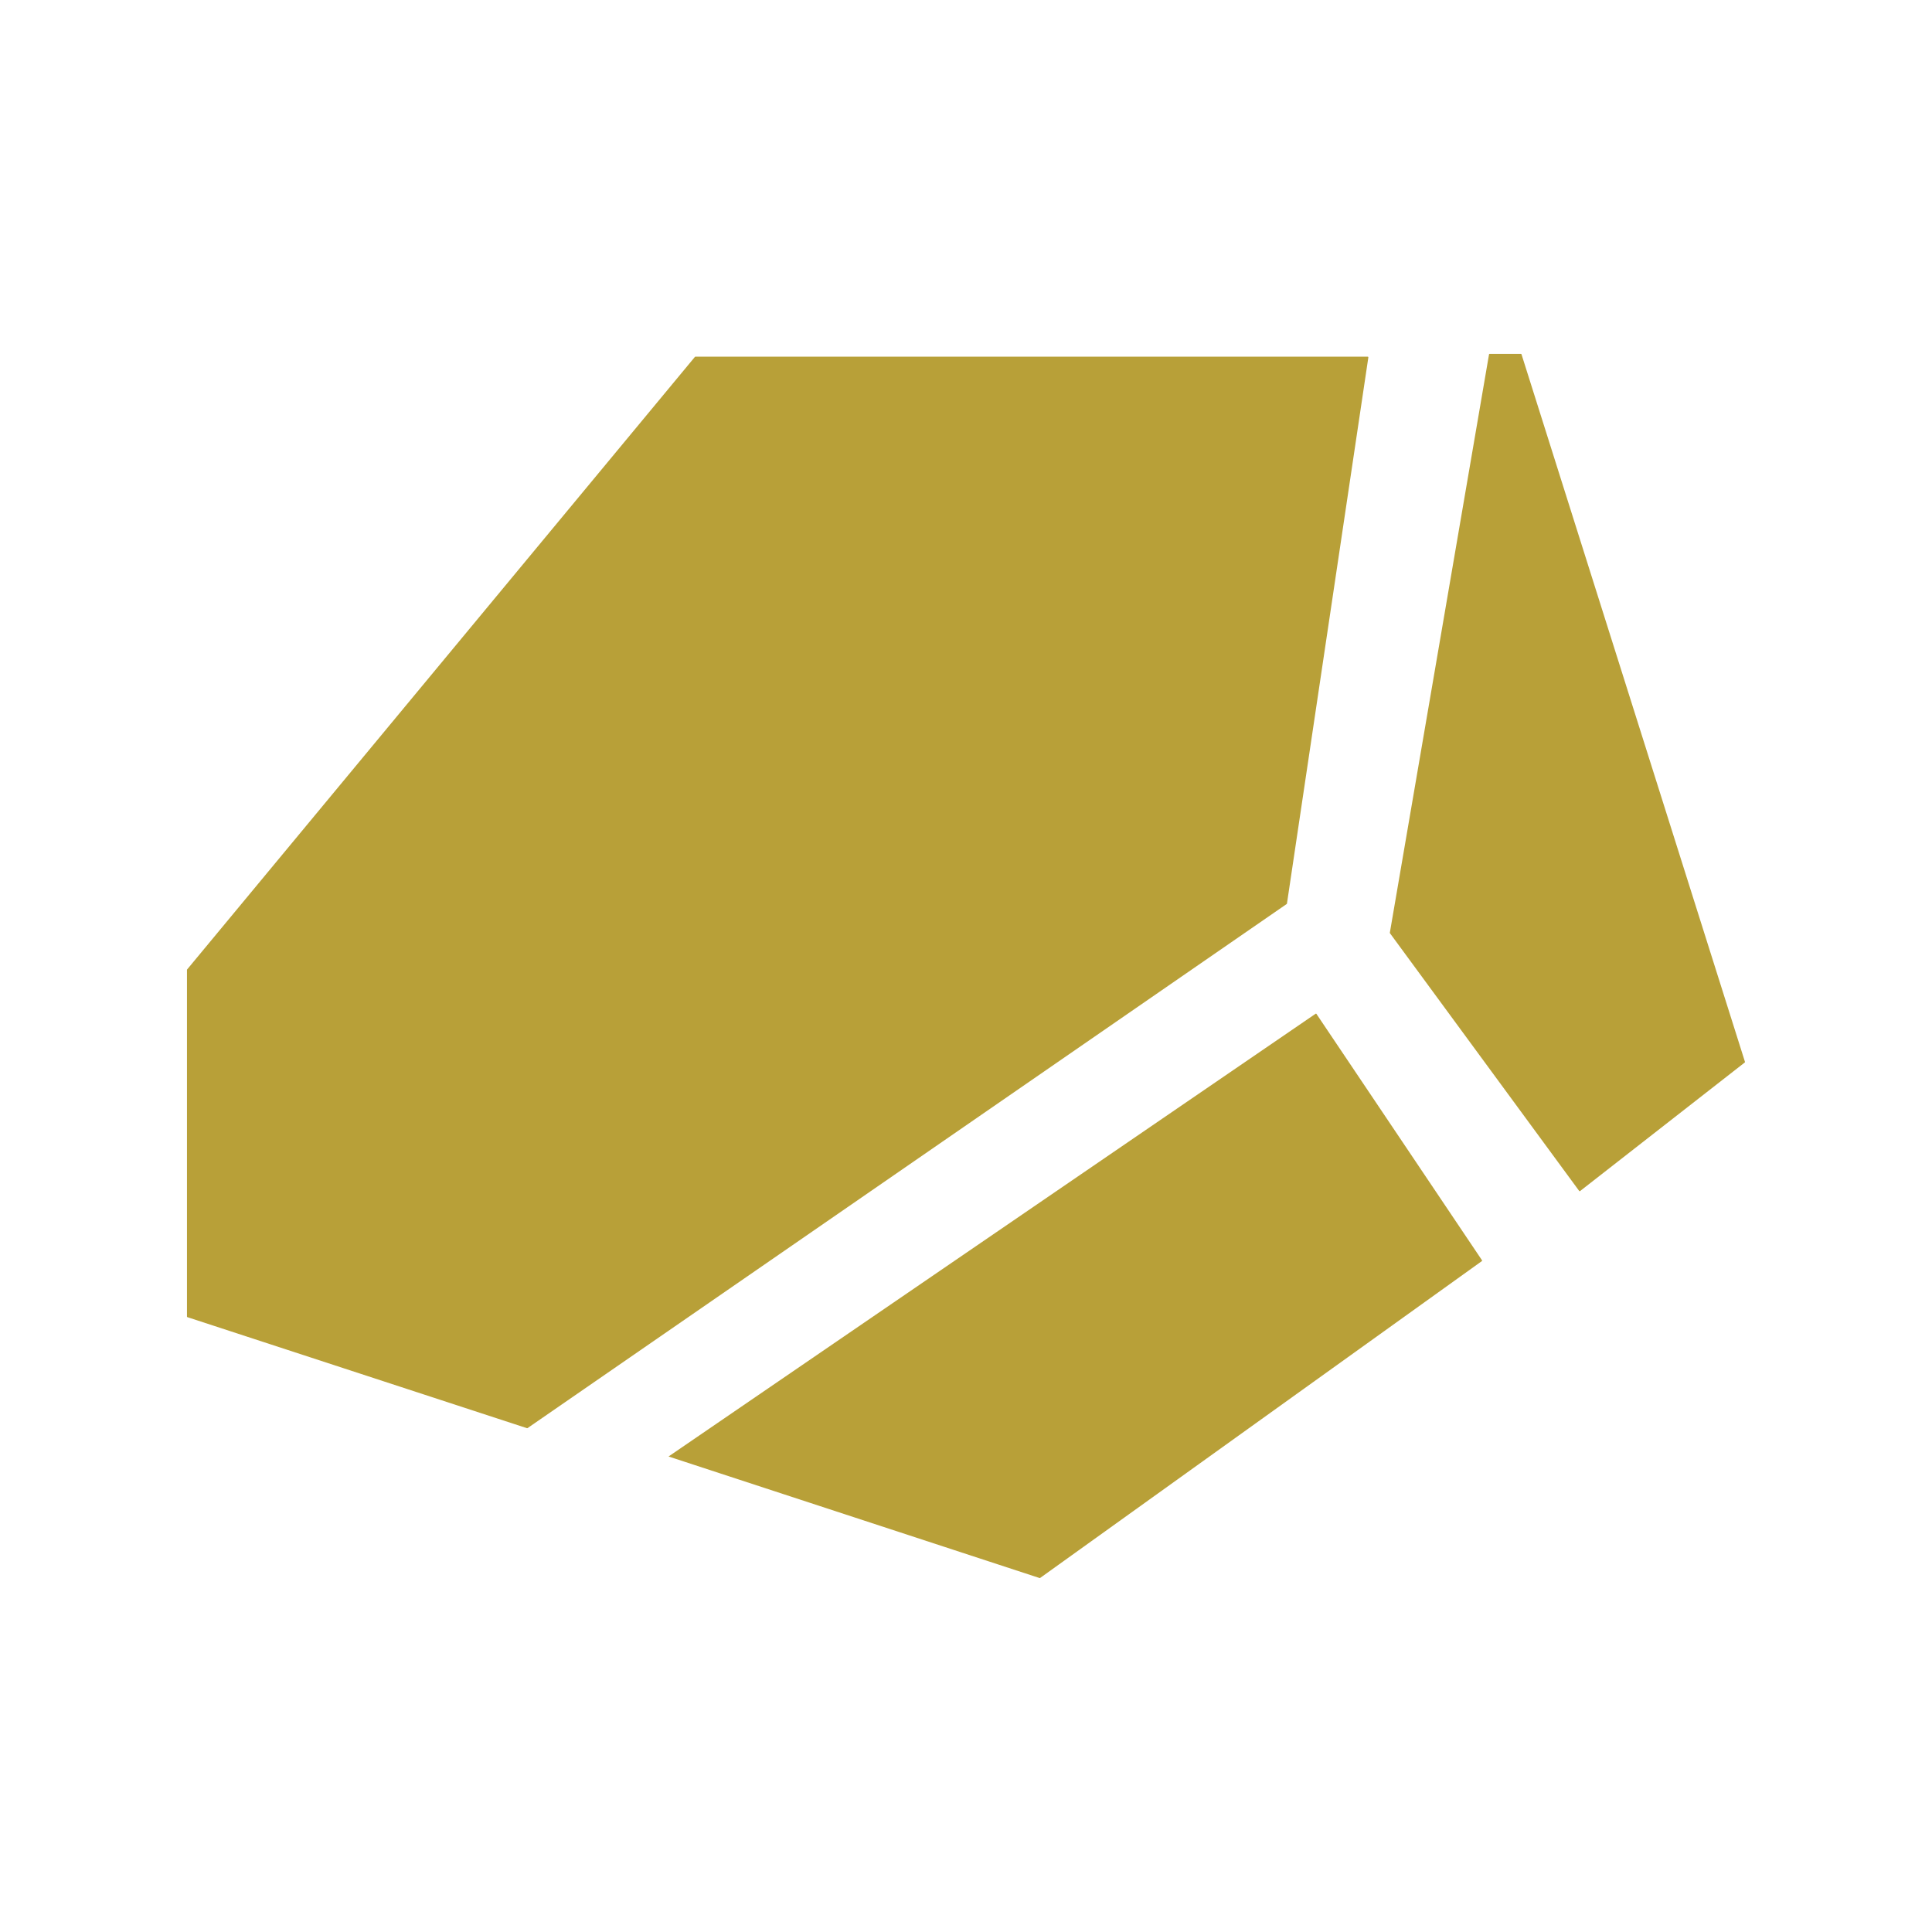
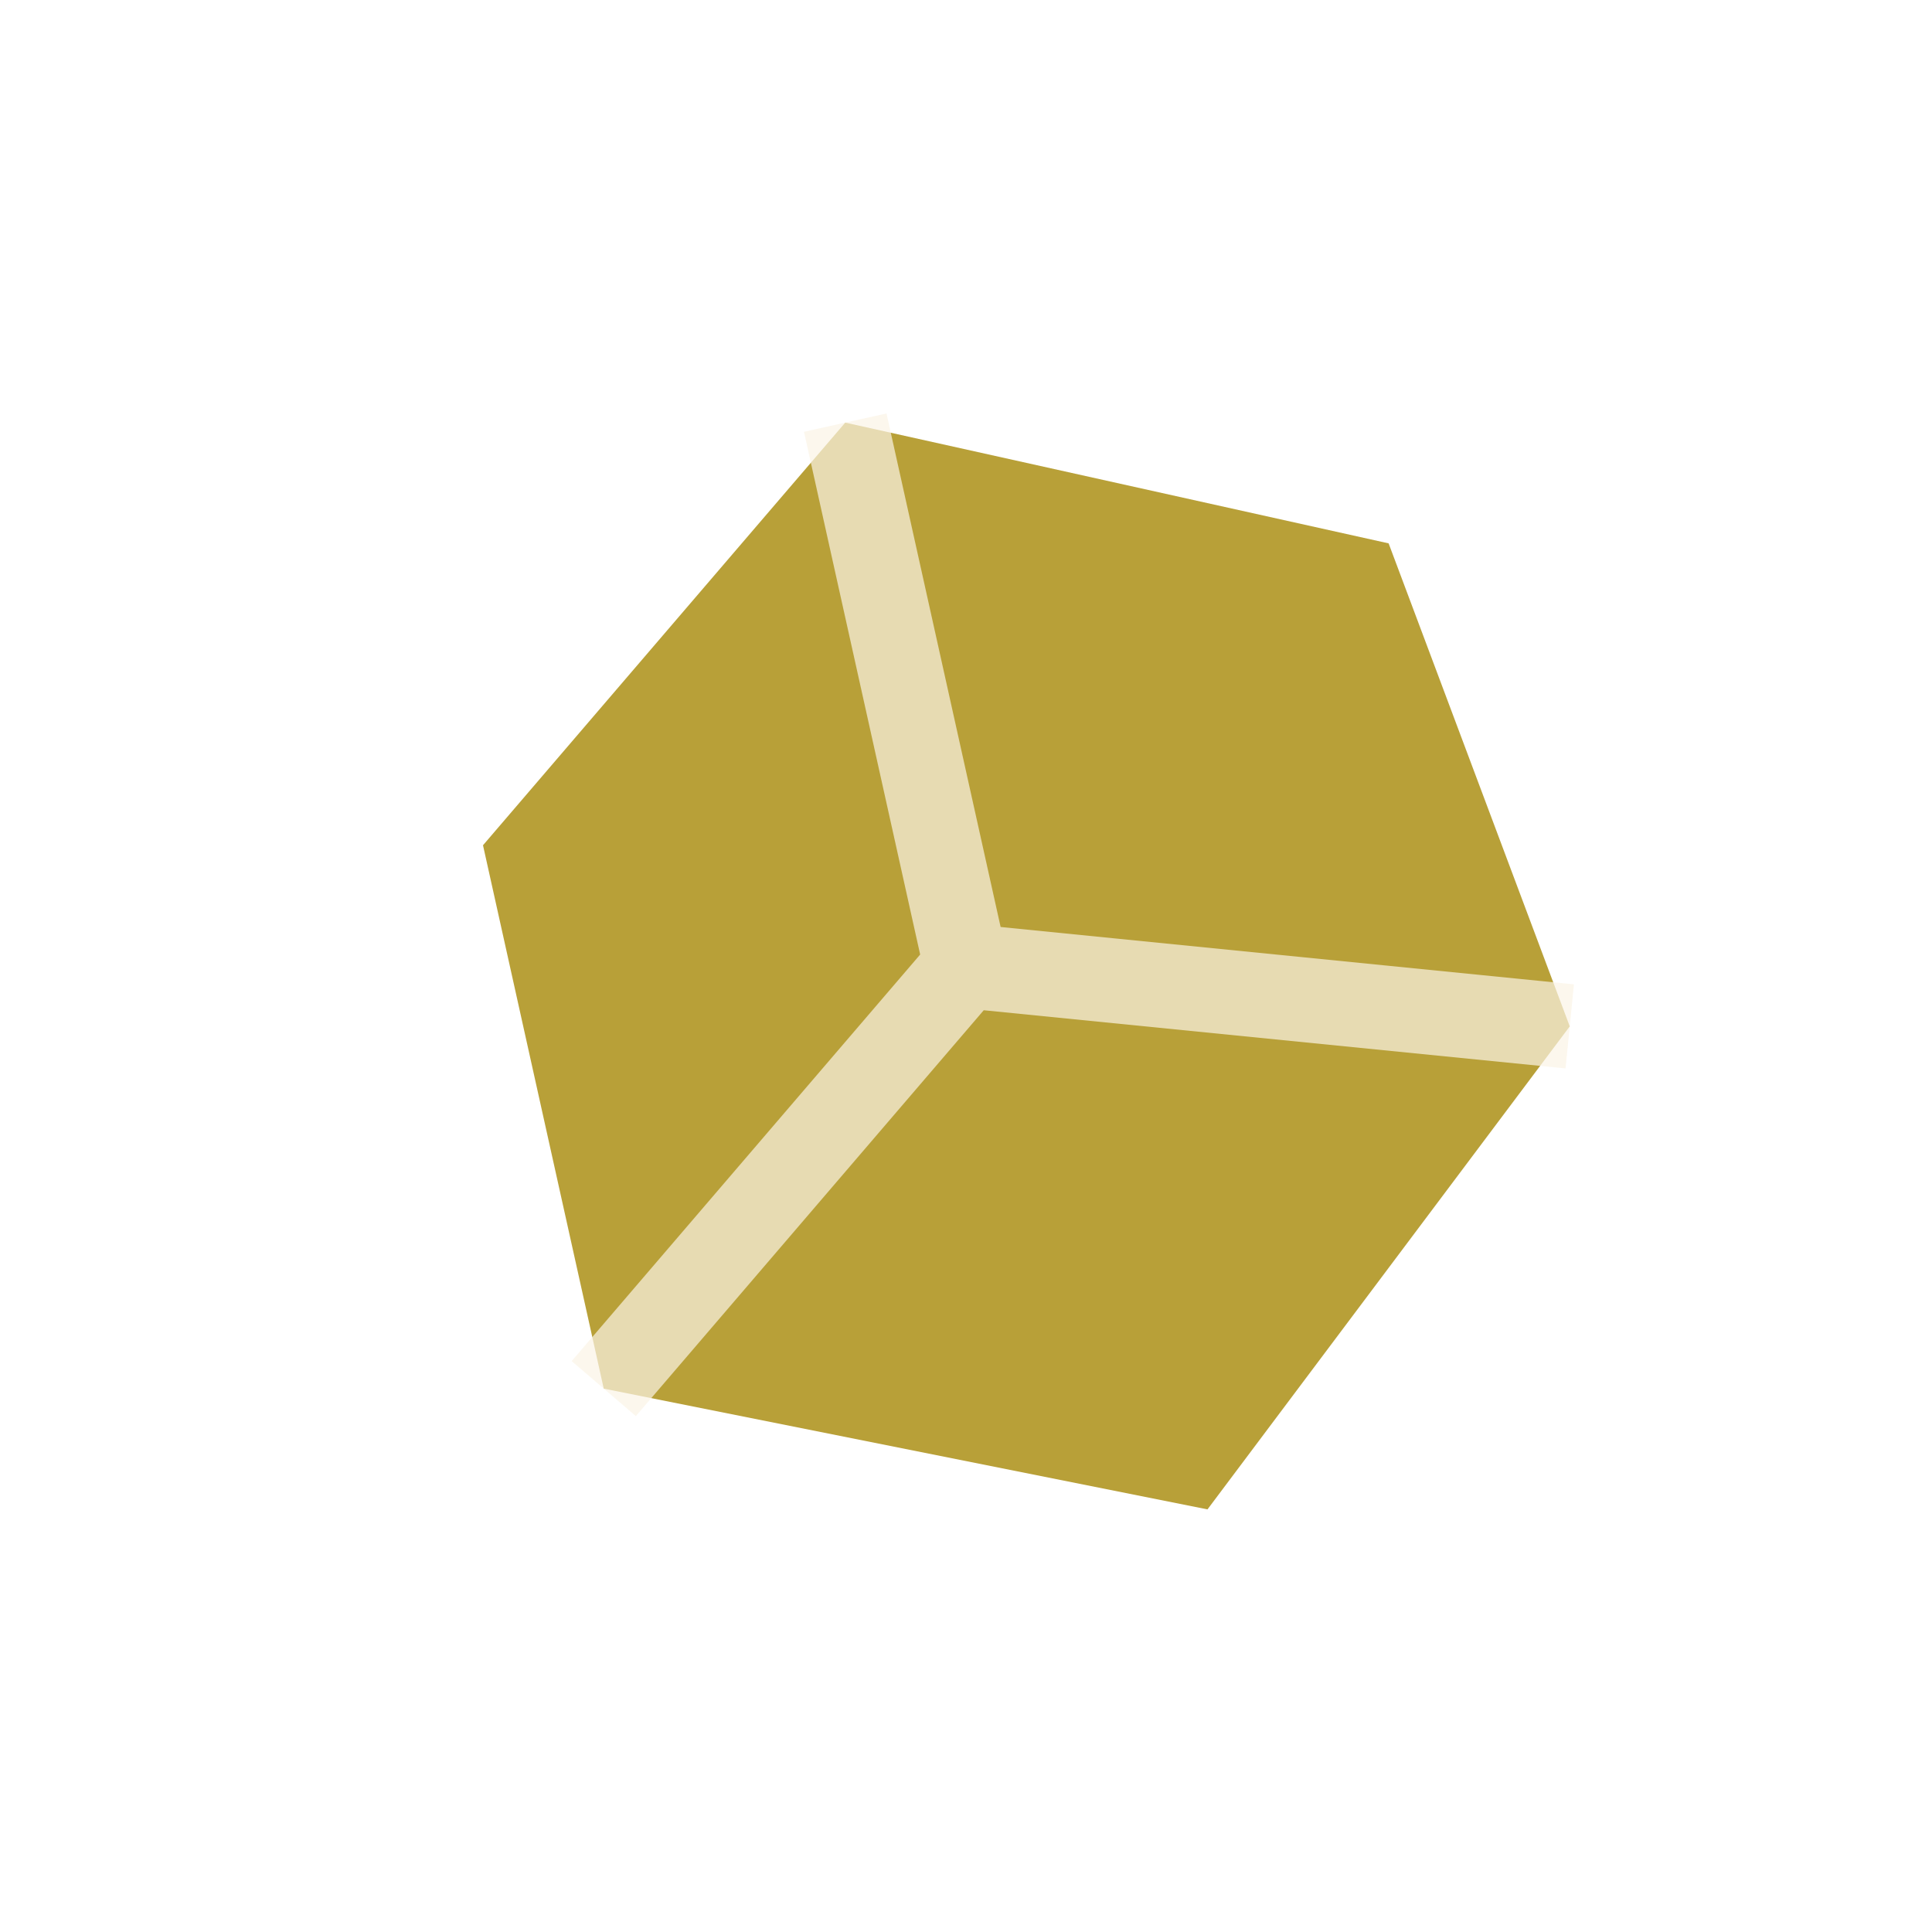
- <svg xmlns="http://www.w3.org/2000/svg" preserveAspectRatio="xMidYMid meet" width="32" height="32" viewBox="-62.57 -62.54 636.21 636.21" fill="none">
-   <path fill-rule="evenodd" clip-rule="evenodd" d="M395.138 244.757C395.109 244.717 395.097 244.667 395.105 244.618L427.769 54.152C427.784 54.064 427.861 54 427.949 54H438.287C438.367 54 438.437 54.052 438.461 54.128L512.051 287.131C512.074 287.203 512.049 287.283 511.989 287.33L457.73 329.693C457.649 329.756 457.532 329.74 457.471 329.657L395.138 244.757ZM-1 371.022C-1 371.101 -0.949 371.171 -0.874 371.196L110.975 407.767C111.029 407.785 111.089 407.776 111.136 407.744L361.145 235.144C361.187 235.115 361.215 235.07 361.222 235.02L388.032 55.128C388.049 55.018 387.963 54.919 387.852 54.919H166.406C166.351 54.919 166.3 54.943 166.265 54.985L-0.958 256.714C-0.985 256.747 -1 256.788 -1 256.831V371.022ZM157.583 417.085L279.776 457.112C279.831 457.13 279.892 457.121 279.939 457.087L425.418 352.734C425.499 352.677 425.519 352.566 425.464 352.484L370.928 271.329C370.871 271.244 370.757 271.222 370.673 271.28L157.583 417.085Z" fill="#B8A038" />
+ <svg xmlns="http://www.w3.org/2000/svg" viewBox="0 0 32 32" width="32" height="32">
+   <path d="M8 14 L14 7 L23 9 L26 17 L20 25 L10 23 Z" fill="#B8A038" />
+   <path d="M14 7 L16 16 L26 17 M16 16 L10 23" fill="none" stroke="#FBF4E6" stroke-width="1.4" stroke-linejoin="round" opacity="0.7" />
</svg>
